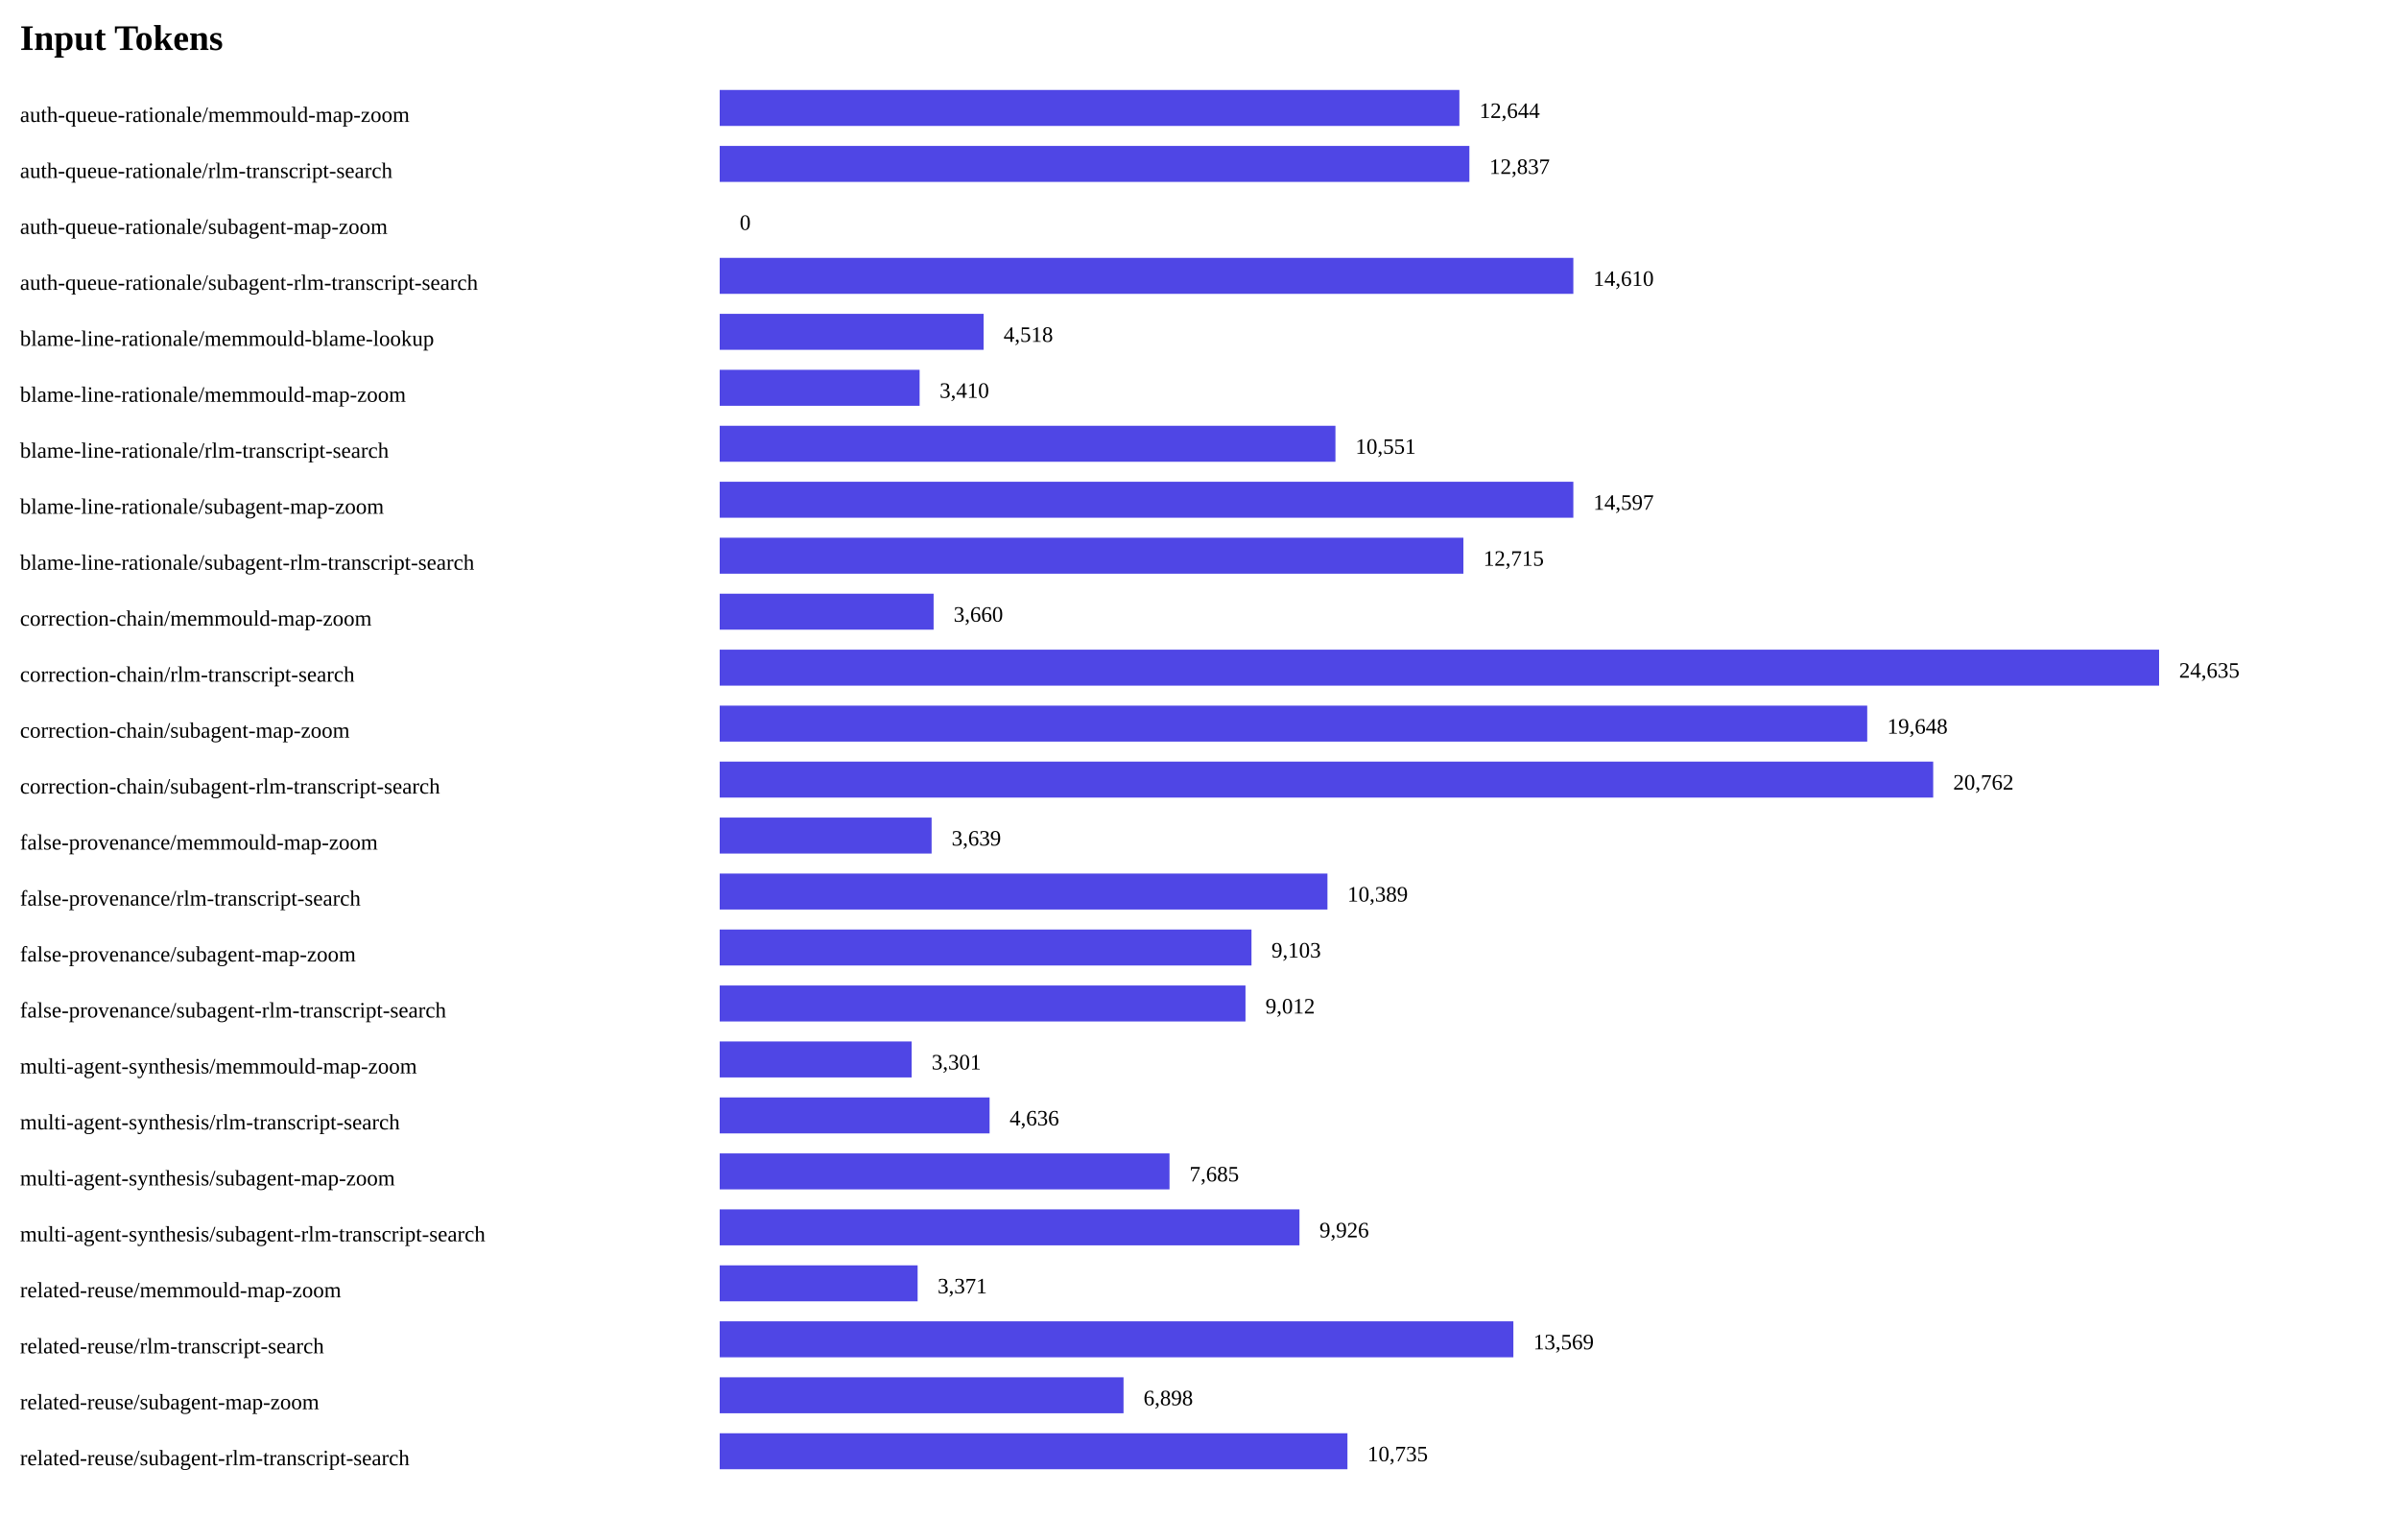
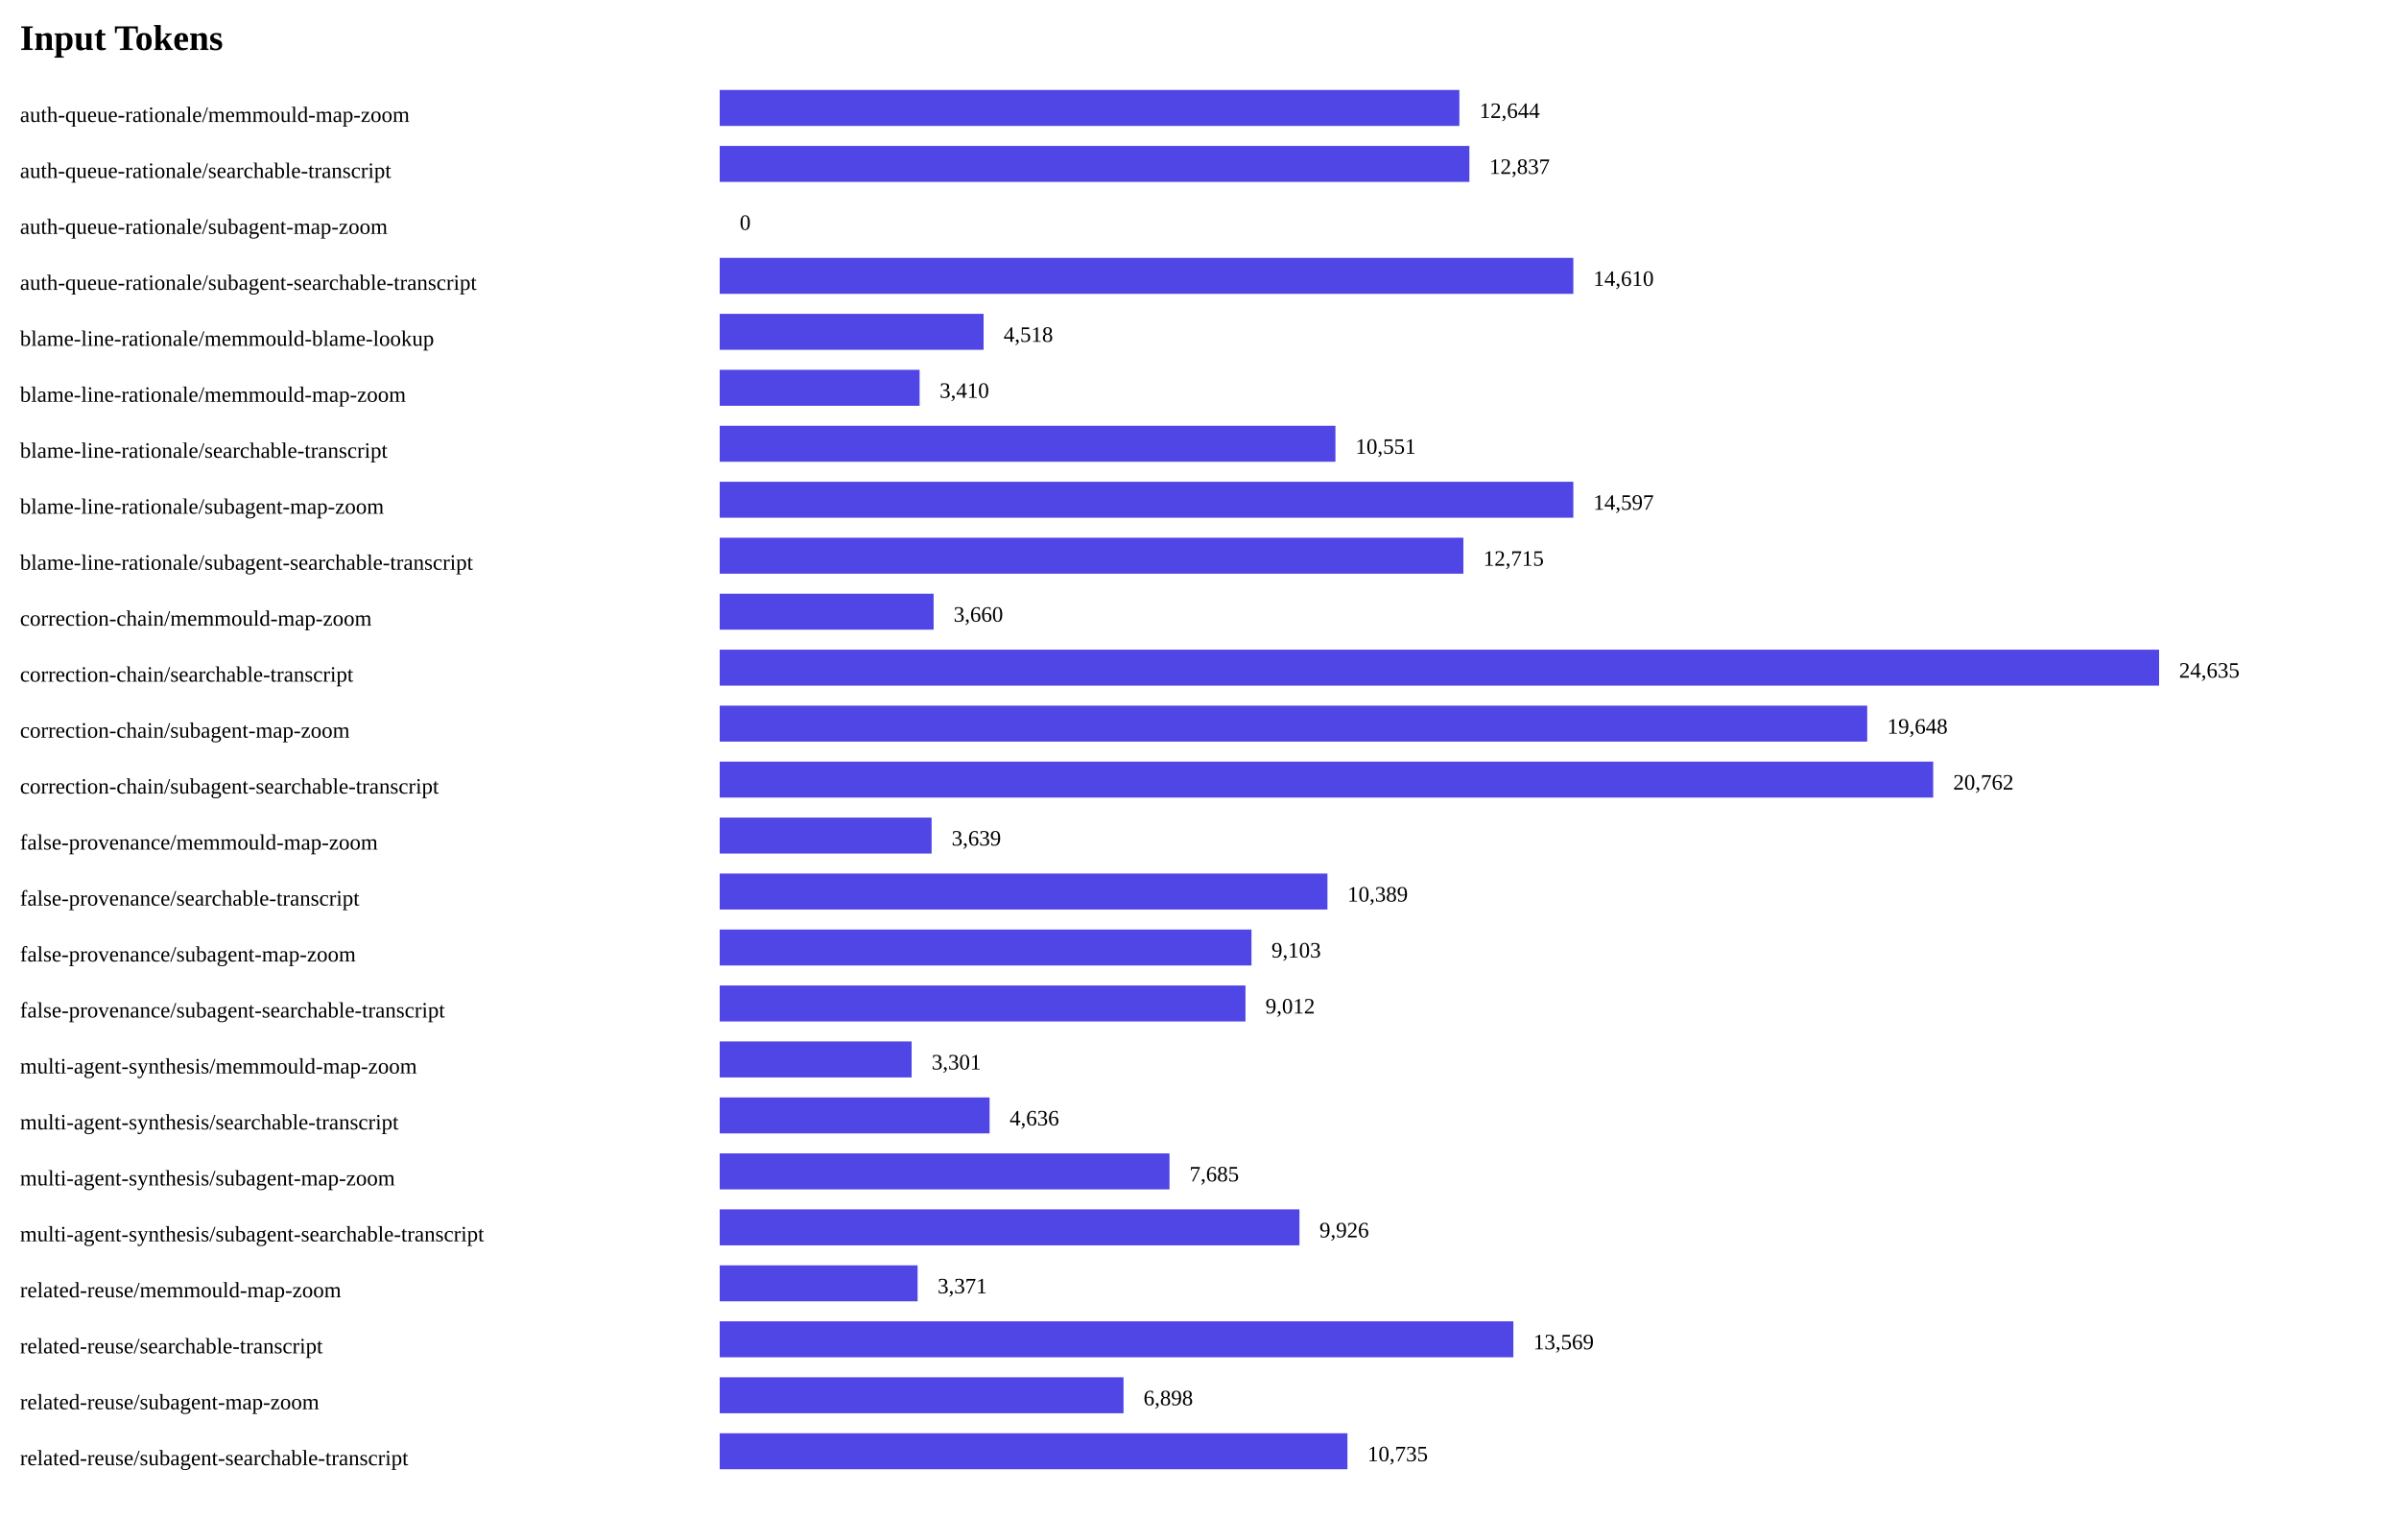
<svg xmlns="http://www.w3.org/2000/svg" width="1200" height="770">
  <text x="10" y="25" font-size="18" font-weight="bold">Input Tokens</text>
  <text x="10" y="61" font-size="11">auth-queue-rationale/memmould-map-zoom</text>
  <rect x="360" y="45" width="370" height="18" fill="#4f46e5" />
  <text x="740" y="59" font-size="11">12,644</text>
-   <text x="10" y="89" font-size="11">auth-queue-rationale/rlm-transcript-search</text>
+   <text x="10" y="89" font-size="11">auth-queue-rationale/searchable-transcript</text>
  <rect x="360" y="73" width="375" height="18" fill="#4f46e5" />
  <text x="745" y="87" font-size="11">12,837</text>
  <text x="10" y="117" font-size="11">auth-queue-rationale/subagent-map-zoom</text>
  <rect x="360" y="101" width="0" height="18" fill="#4f46e5" />
  <text x="370" y="115" font-size="11">0</text>
-   <text x="10" y="145" font-size="11">auth-queue-rationale/subagent-rlm-transcript-search</text>
+   <text x="10" y="145" font-size="11">auth-queue-rationale/subagent-searchable-transcript</text>
  <rect x="360" y="129" width="427" height="18" fill="#4f46e5" />
  <text x="797" y="143" font-size="11">14,610</text>
  <text x="10" y="173" font-size="11">blame-line-rationale/memmould-blame-lookup</text>
  <rect x="360" y="157" width="132" height="18" fill="#4f46e5" />
  <text x="502" y="171" font-size="11">4,518</text>
  <text x="10" y="201" font-size="11">blame-line-rationale/memmould-map-zoom</text>
  <rect x="360" y="185" width="100" height="18" fill="#4f46e5" />
  <text x="470" y="199" font-size="11">3,410</text>
-   <text x="10" y="229" font-size="11">blame-line-rationale/rlm-transcript-search</text>
+   <text x="10" y="229" font-size="11">blame-line-rationale/searchable-transcript</text>
  <rect x="360" y="213" width="308" height="18" fill="#4f46e5" />
  <text x="678" y="227" font-size="11">10,551</text>
  <text x="10" y="257" font-size="11">blame-line-rationale/subagent-map-zoom</text>
  <rect x="360" y="241" width="427" height="18" fill="#4f46e5" />
  <text x="797" y="255" font-size="11">14,597</text>
-   <text x="10" y="285" font-size="11">blame-line-rationale/subagent-rlm-transcript-search</text>
+   <text x="10" y="285" font-size="11">blame-line-rationale/subagent-searchable-transcript</text>
  <rect x="360" y="269" width="372" height="18" fill="#4f46e5" />
  <text x="742" y="283" font-size="11">12,715</text>
  <text x="10" y="313" font-size="11">correction-chain/memmould-map-zoom</text>
  <rect x="360" y="297" width="107" height="18" fill="#4f46e5" />
  <text x="477" y="311" font-size="11">3,660</text>
-   <text x="10" y="341" font-size="11">correction-chain/rlm-transcript-search</text>
+   <text x="10" y="341" font-size="11">correction-chain/searchable-transcript</text>
  <rect x="360" y="325" width="720" height="18" fill="#4f46e5" />
  <text x="1090" y="339" font-size="11">24,635</text>
  <text x="10" y="369" font-size="11">correction-chain/subagent-map-zoom</text>
  <rect x="360" y="353" width="574" height="18" fill="#4f46e5" />
  <text x="944" y="367" font-size="11">19,648</text>
-   <text x="10" y="397" font-size="11">correction-chain/subagent-rlm-transcript-search</text>
+   <text x="10" y="397" font-size="11">correction-chain/subagent-searchable-transcript</text>
  <rect x="360" y="381" width="607" height="18" fill="#4f46e5" />
  <text x="977" y="395" font-size="11">20,762</text>
  <text x="10" y="425" font-size="11">false-provenance/memmould-map-zoom</text>
  <rect x="360" y="409" width="106" height="18" fill="#4f46e5" />
  <text x="476" y="423" font-size="11">3,639</text>
-   <text x="10" y="453" font-size="11">false-provenance/rlm-transcript-search</text>
+   <text x="10" y="453" font-size="11">false-provenance/searchable-transcript</text>
  <rect x="360" y="437" width="304" height="18" fill="#4f46e5" />
  <text x="674" y="451" font-size="11">10,389</text>
  <text x="10" y="481" font-size="11">false-provenance/subagent-map-zoom</text>
  <rect x="360" y="465" width="266" height="18" fill="#4f46e5" />
  <text x="636" y="479" font-size="11">9,103</text>
-   <text x="10" y="509" font-size="11">false-provenance/subagent-rlm-transcript-search</text>
+   <text x="10" y="509" font-size="11">false-provenance/subagent-searchable-transcript</text>
  <rect x="360" y="493" width="263" height="18" fill="#4f46e5" />
  <text x="633" y="507" font-size="11">9,012</text>
  <text x="10" y="537" font-size="11">multi-agent-synthesis/memmould-map-zoom</text>
  <rect x="360" y="521" width="96" height="18" fill="#4f46e5" />
  <text x="466" y="535" font-size="11">3,301</text>
-   <text x="10" y="565" font-size="11">multi-agent-synthesis/rlm-transcript-search</text>
+   <text x="10" y="565" font-size="11">multi-agent-synthesis/searchable-transcript</text>
  <rect x="360" y="549" width="135" height="18" fill="#4f46e5" />
  <text x="505" y="563" font-size="11">4,636</text>
  <text x="10" y="593" font-size="11">multi-agent-synthesis/subagent-map-zoom</text>
  <rect x="360" y="577" width="225" height="18" fill="#4f46e5" />
  <text x="595" y="591" font-size="11">7,685</text>
-   <text x="10" y="621" font-size="11">multi-agent-synthesis/subagent-rlm-transcript-search</text>
+   <text x="10" y="621" font-size="11">multi-agent-synthesis/subagent-searchable-transcript</text>
  <rect x="360" y="605" width="290" height="18" fill="#4f46e5" />
  <text x="660" y="619" font-size="11">9,926</text>
  <text x="10" y="649" font-size="11">related-reuse/memmould-map-zoom</text>
  <rect x="360" y="633" width="99" height="18" fill="#4f46e5" />
  <text x="469" y="647" font-size="11">3,371</text>
-   <text x="10" y="677" font-size="11">related-reuse/rlm-transcript-search</text>
+   <text x="10" y="677" font-size="11">related-reuse/searchable-transcript</text>
  <rect x="360" y="661" width="397" height="18" fill="#4f46e5" />
  <text x="767" y="675" font-size="11">13,569</text>
  <text x="10" y="705" font-size="11">related-reuse/subagent-map-zoom</text>
  <rect x="360" y="689" width="202" height="18" fill="#4f46e5" />
  <text x="572" y="703" font-size="11">6,898</text>
-   <text x="10" y="733" font-size="11">related-reuse/subagent-rlm-transcript-search</text>
+   <text x="10" y="733" font-size="11">related-reuse/subagent-searchable-transcript</text>
  <rect x="360" y="717" width="314" height="18" fill="#4f46e5" />
  <text x="684" y="731" font-size="11">10,735</text>
</svg>
